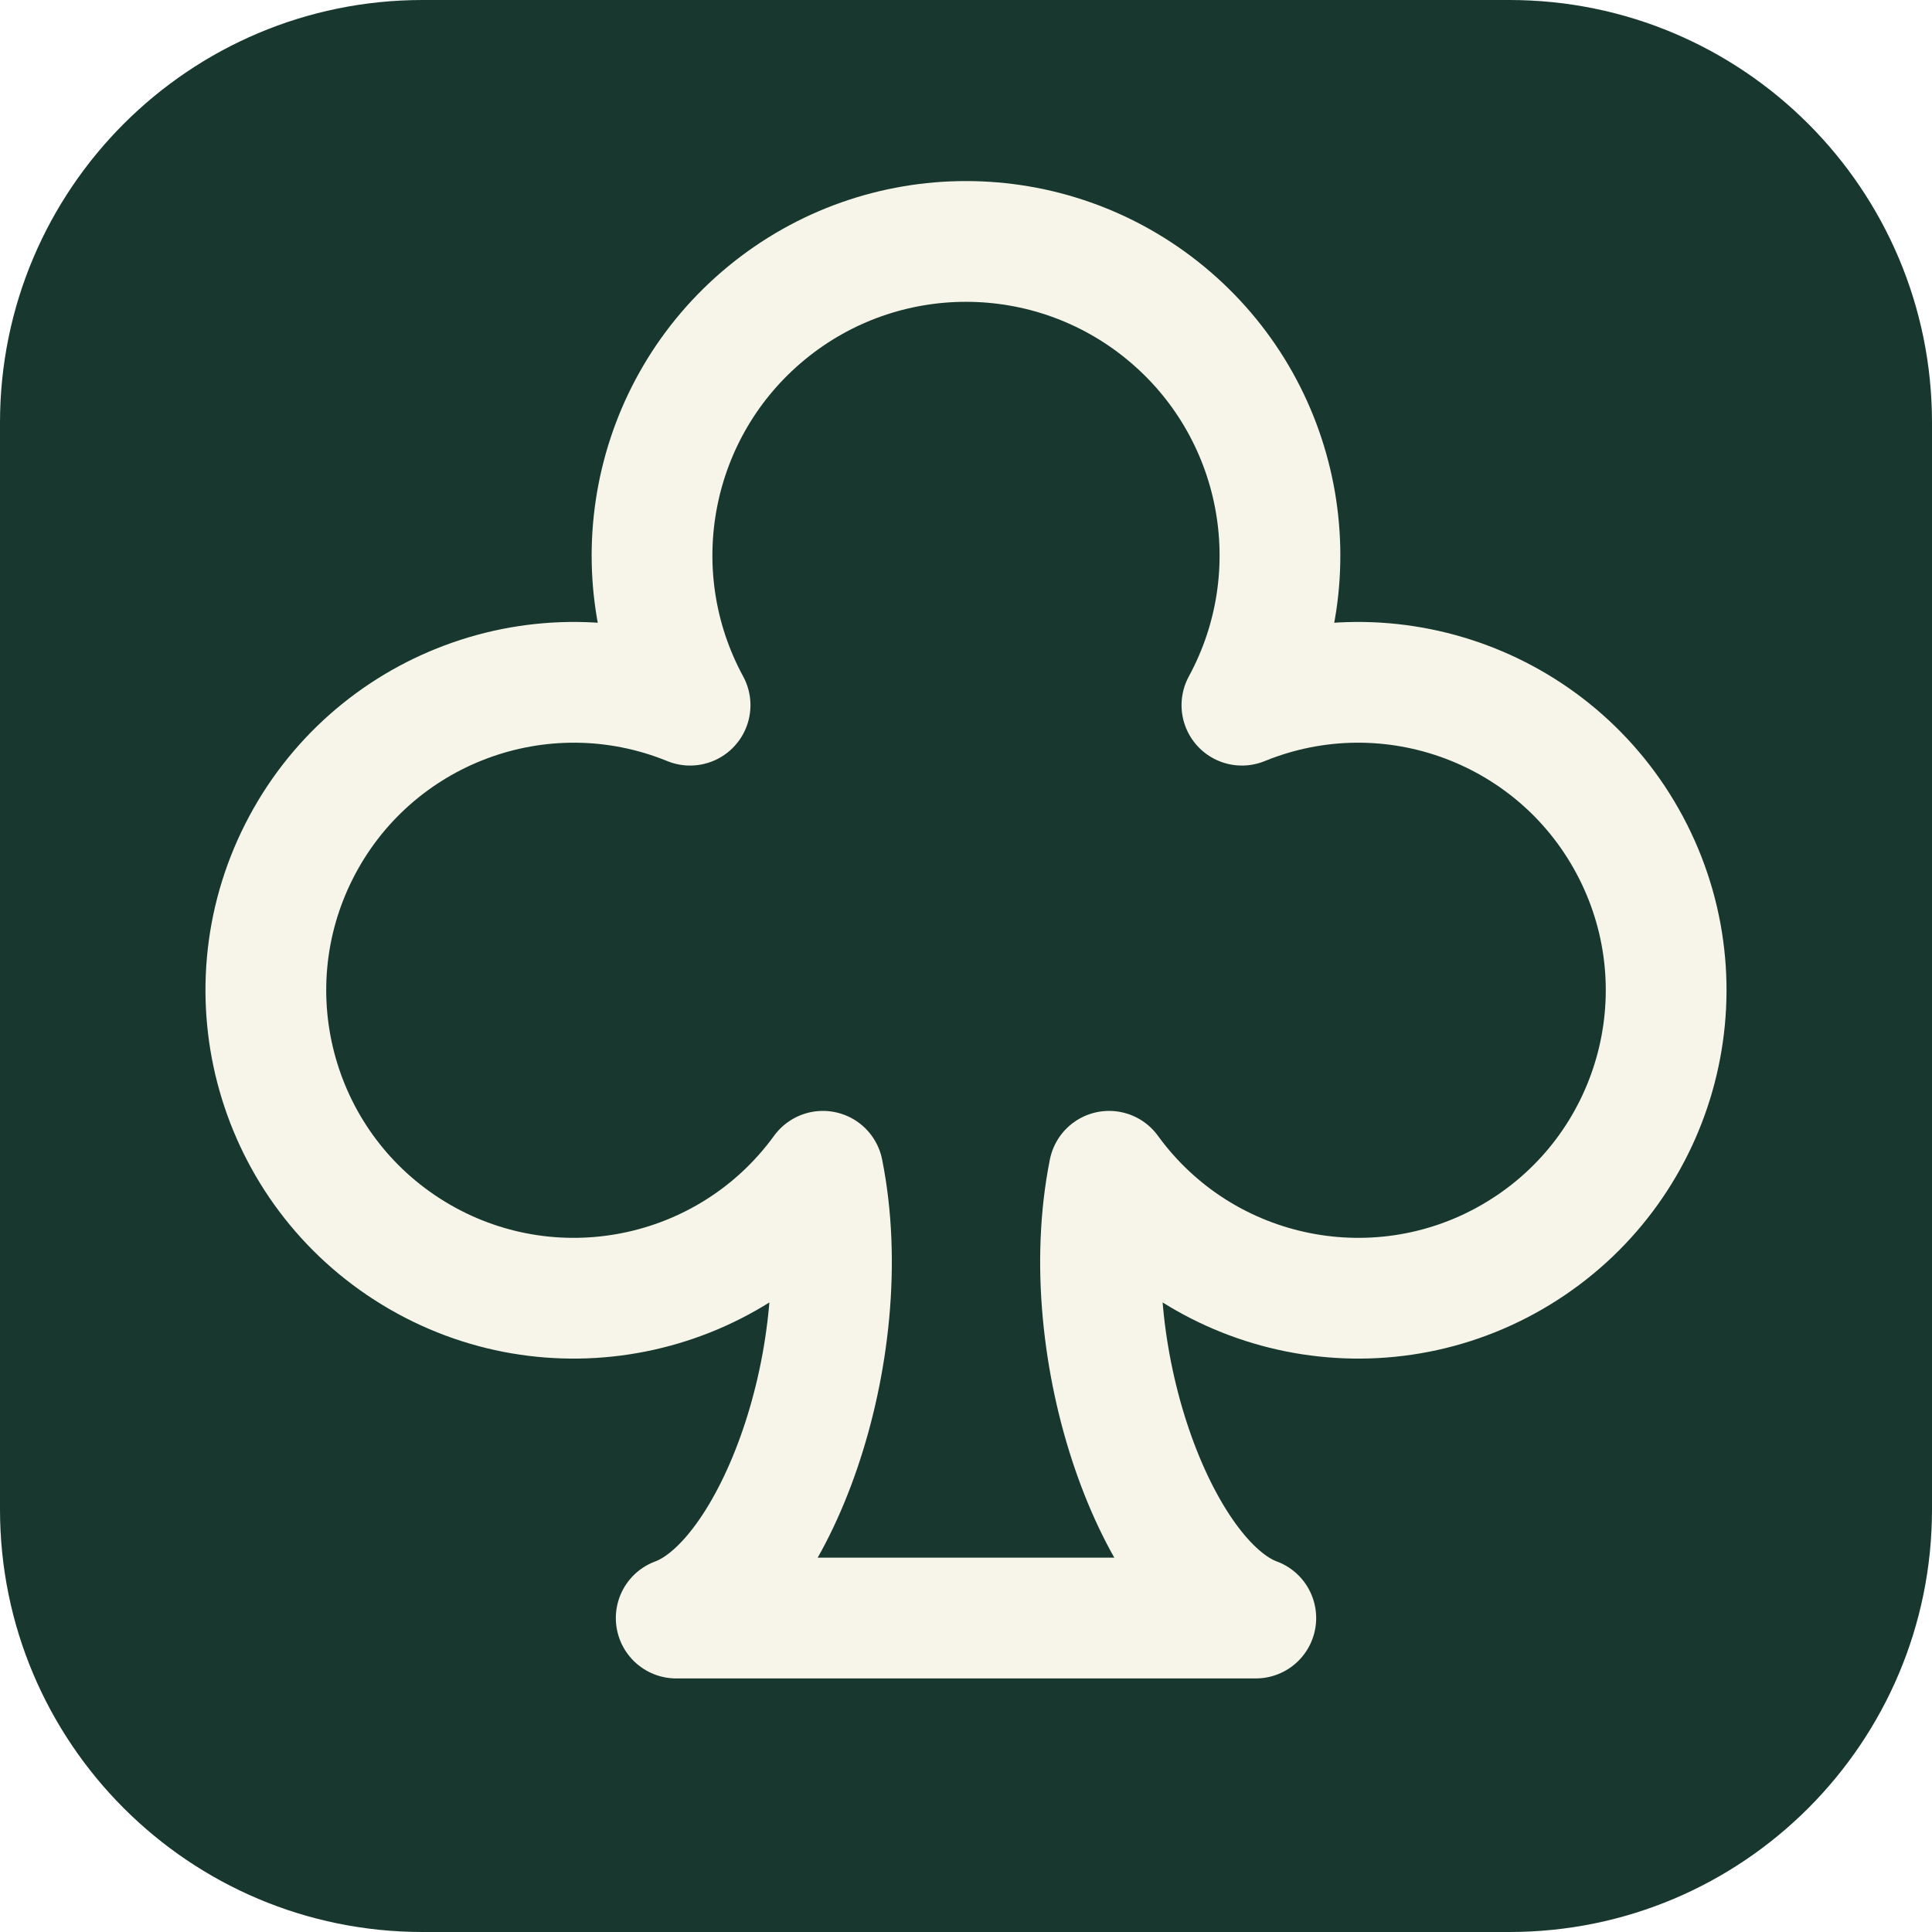
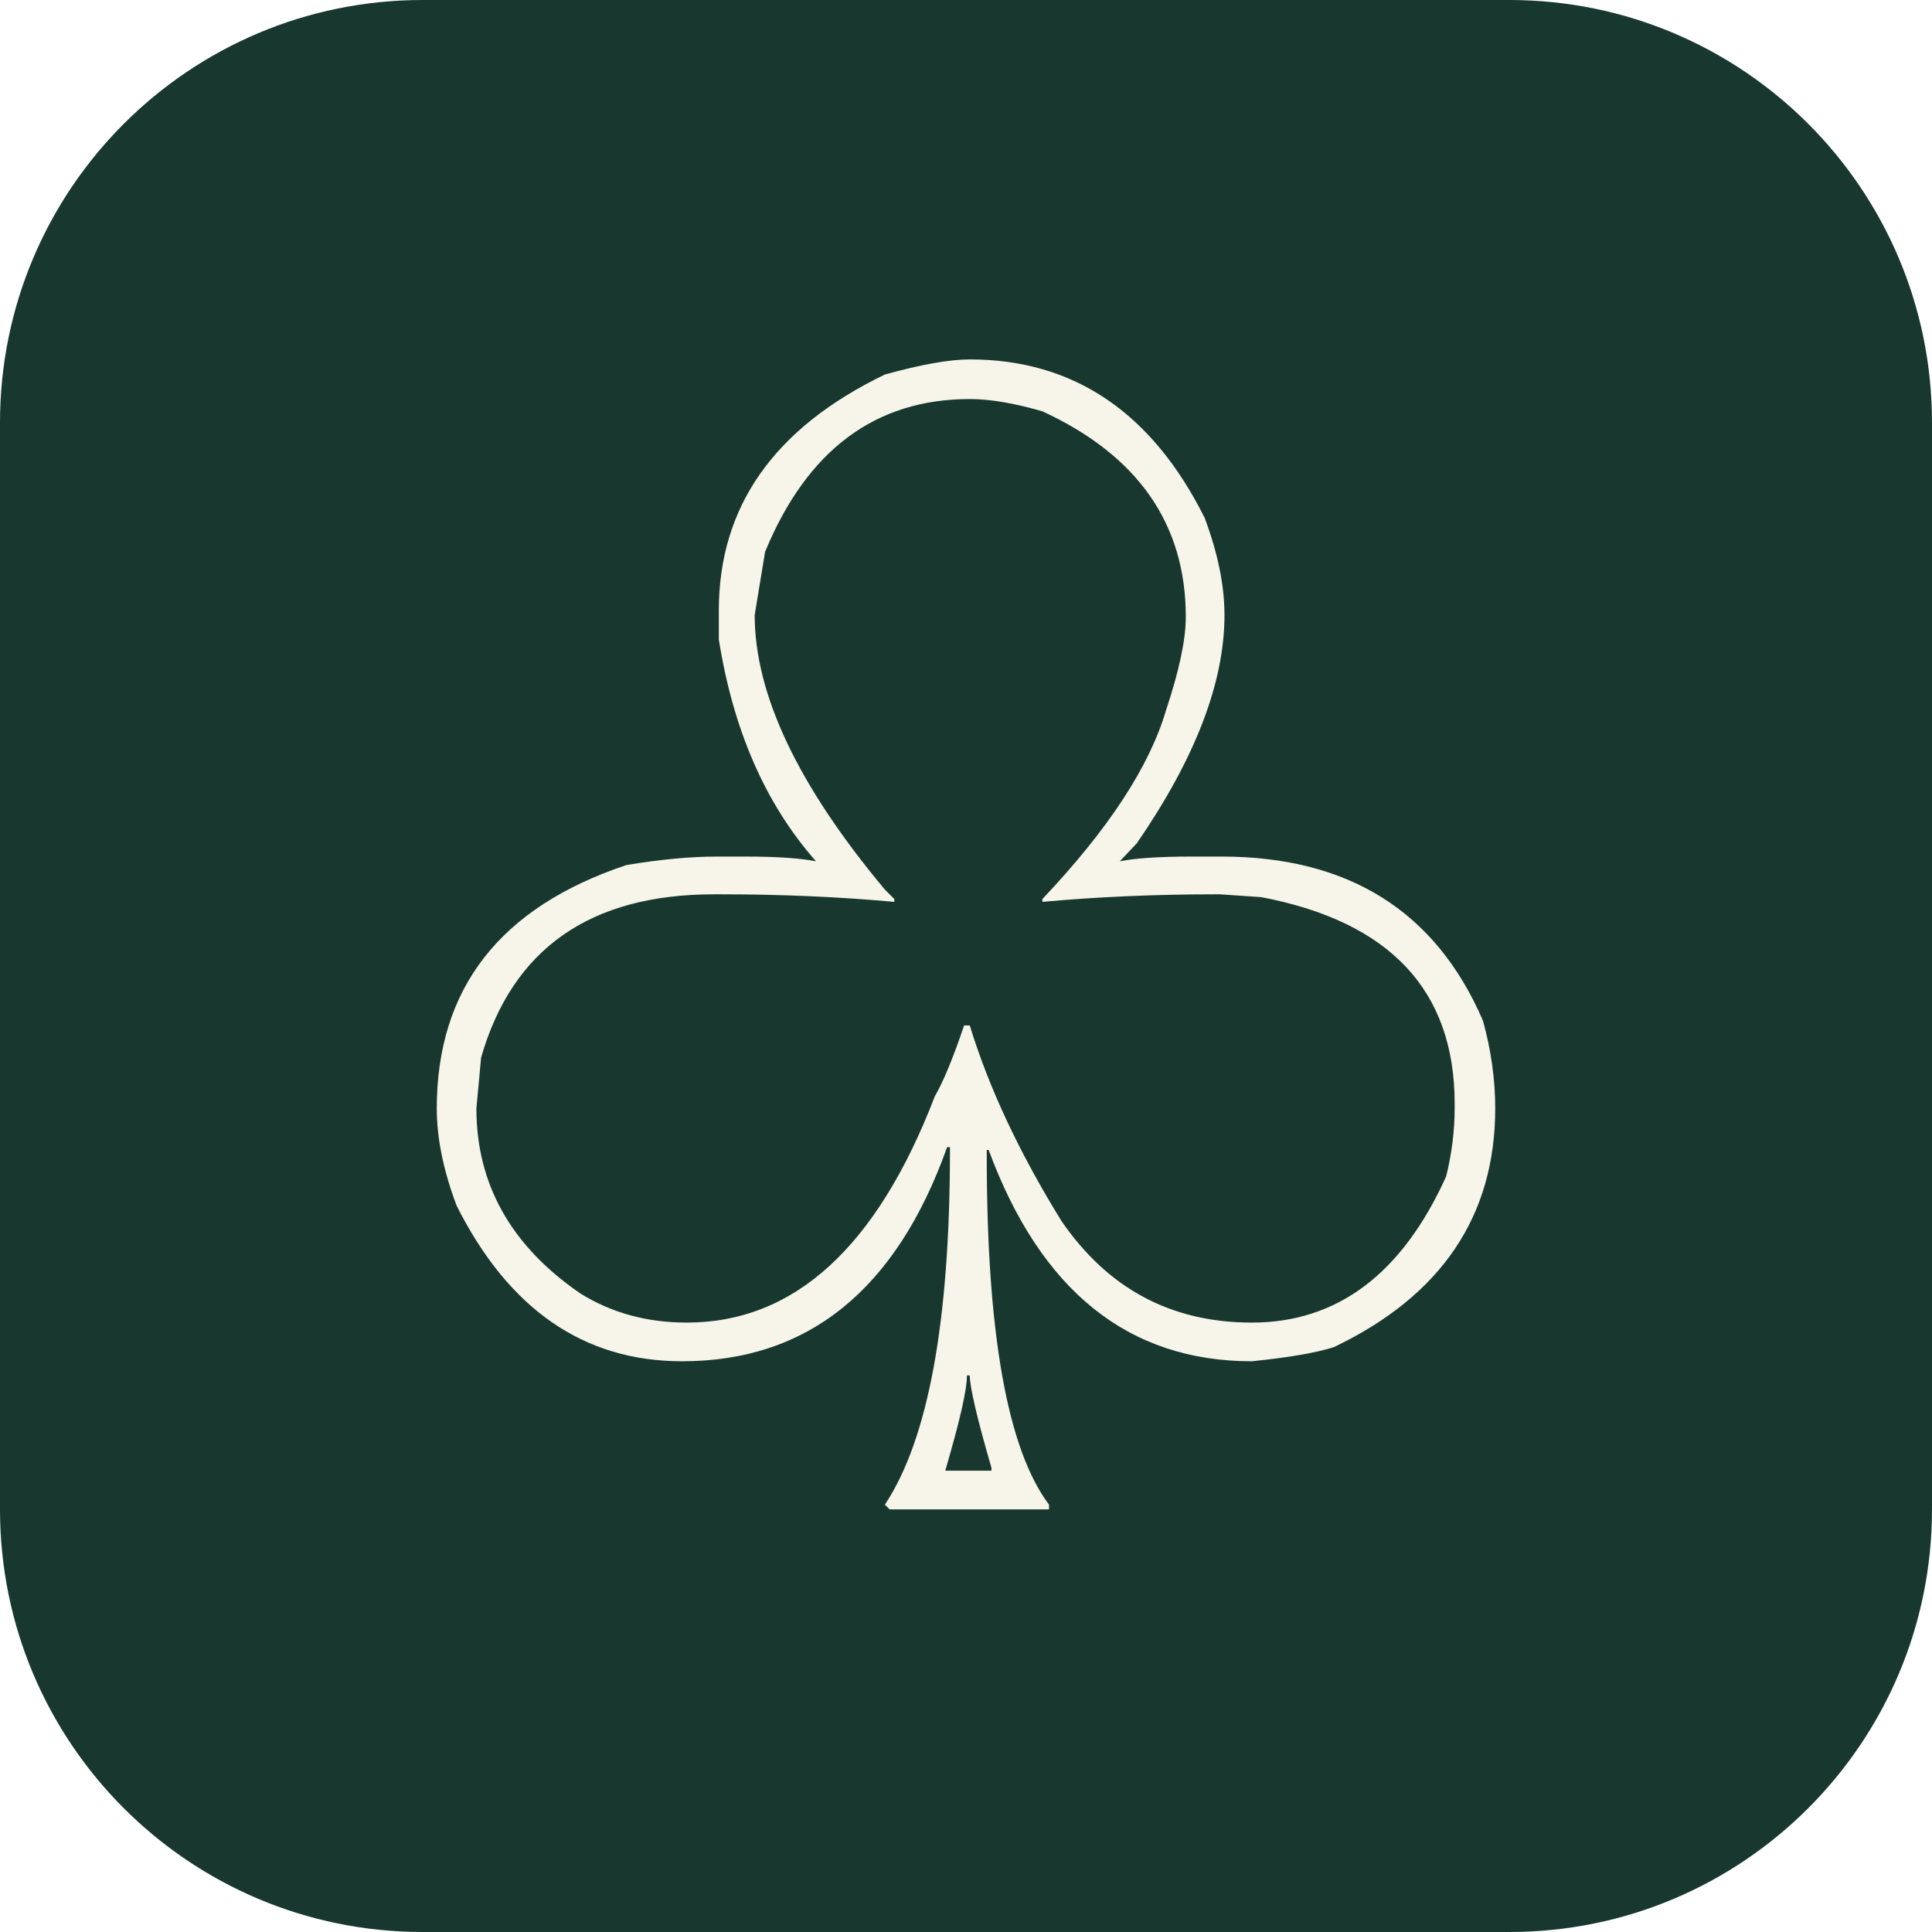
<svg xmlns="http://www.w3.org/2000/svg" viewBox="0 0 32 32">
  <rect width="32" height="32" rx="7" fill="#18382f" />
-   <path d="M13.63 19.40 A5.1 5.1 0 1 1 11.43 11.68 A5.2 5.2 0 1 1 20.57 11.68 A5.1 5.1 0 1 1 18.37 19.40 C17.77 22.40 19.17 26.20 20.8 26.8 H11.2 C12.83 26.20 14.23 22.40 13.63 19.40Z" fill="none" stroke="#f7f5e9" stroke-width="2" stroke-linejoin="round" />
+   <text x="16" y="25" font-size="26" text-anchor="middle" fill="#f7f5e9" font-family="Georgia, 'Times New Roman', serif">♧</text>
</svg>
